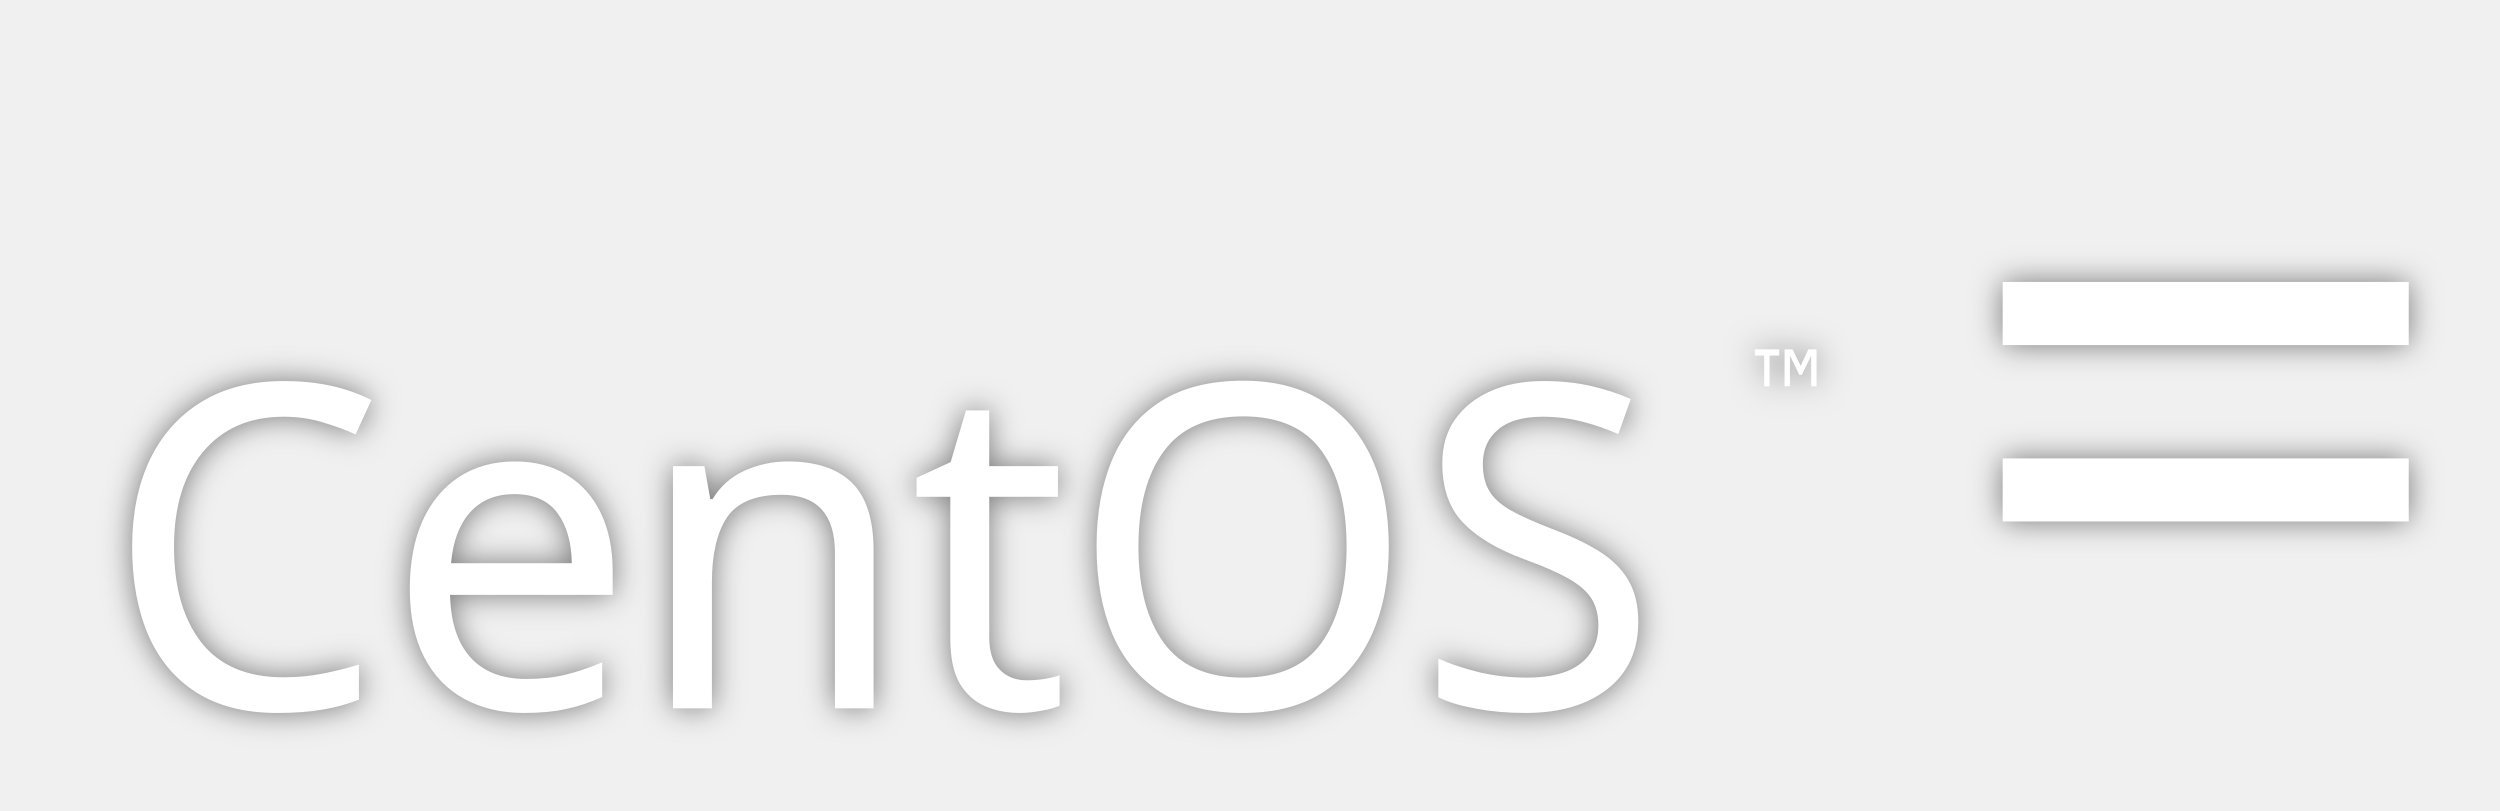
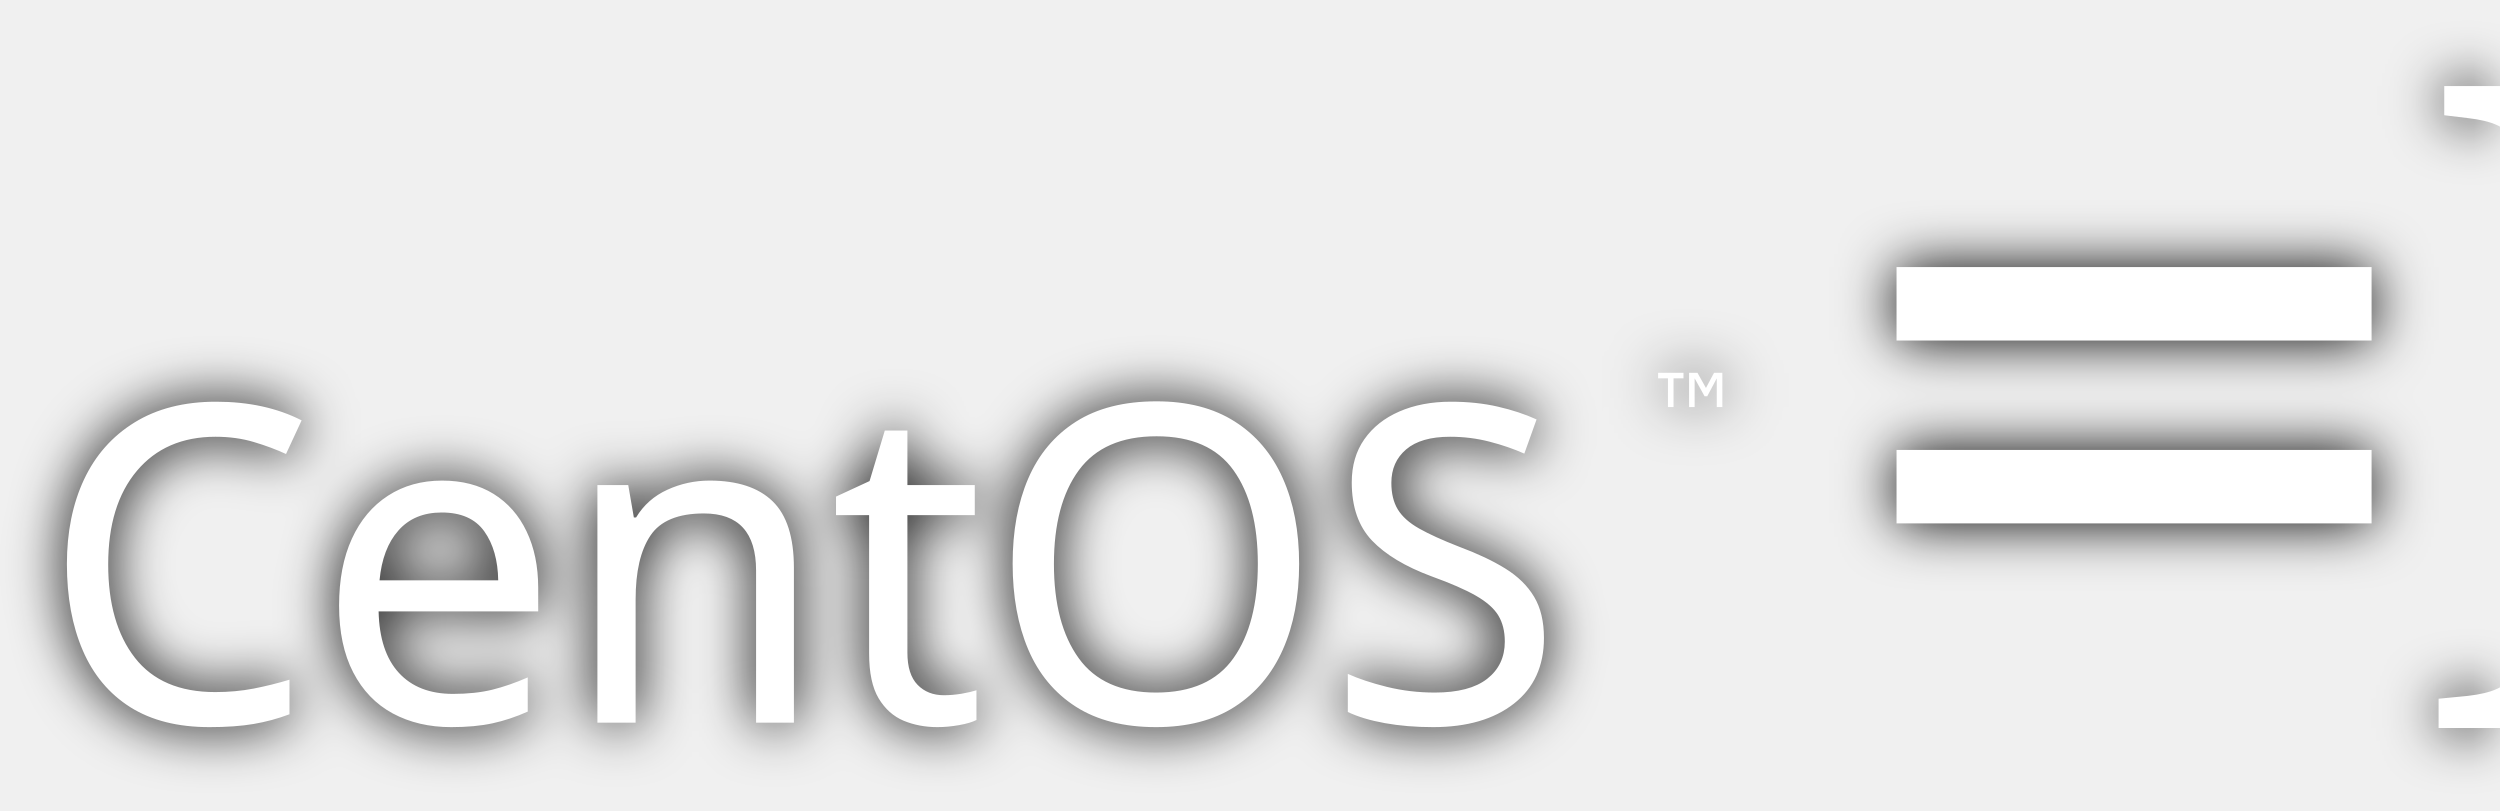
<svg xmlns="http://www.w3.org/2000/svg" id="svg5052" width="148" height="48" version="1.0" style="enable-background:new">
  <defs id="defs5055">
    <filter id="filter3750">
      <feBlend mode="multiply" in2="BackgroundImage" id="feBlend3752" />
    </filter>
-     <filter id="filter3188" x="-0.013" width="1.026" y="-0.157" height="1.313">
-       <feGaussianBlur stdDeviation="2.677" id="feGaussianBlur3190" />
-     </filter>
-     <filter id="filter3236">
-       <feGaussianBlur stdDeviation="1.043" id="feGaussianBlur3238" />
-     </filter>
    <filter id="filter3278">
      <feGaussianBlur stdDeviation="0.695" id="feGaussianBlur3280" />
+     </filter>
+     <filter id="filter19535">
+       <feGaussianBlur stdDeviation="4.682" id="feGaussianBlur19537" />
    </filter>
  </defs>
  <g id="layer1" style="display:inline;filter:url(#filter3750)" transform="translate(72.30927,-88.34503)">
    <rect style="opacity:0;fill:#000000;fill-opacity:0" id="CENTOSARTWORK" width="148" height="48" x="-72.309" y="88.345" />
  </g>
  <g id="layer2" style="display:inline" transform="translate(72.30927,-88.34503)">
-     <g transform="matrix(1.251835,0,0,1.251835,-18.78327,-23.15914)" style="opacity:0.5;fill:#000000;filter:url(#filter3278)" id="g3264">
-       <text xml:space="preserve" style="font-size:41.921px;font-style:normal;font-variant:normal;font-weight:normal;font-stretch:normal;text-align:start;line-height:125%;writing-mode:lr-tb;text-anchor:start;fill:#000000;fill-opacity:1;stroke:none;stroke-width:1px;stroke-linecap:butt;stroke-linejoin:miter;stroke-opacity:1;font-family:DejaVu LGC Serif Condensed;-inkscape-font-specification:'DejaVu LGC Serif Condensed,'" x="49.607" y="122.829" id="text3266">
-         <tspan id="tspan3268" x="49.607" y="122.829" style="font-size:41.921px;font-style:normal;font-variant:normal;font-weight:normal;font-stretch:normal;text-align:start;line-height:125%;writing-mode:lr-tb;text-anchor:start;fill:#000000;font-family:DejaVu LGC Serif Condensed;-inkscape-font-specification:'DejaVu LGC Serif Condensed,'">=MAJOR_RELEASE=</tspan>
+     <g style="fill:#000000;filter:url(#filter19535);fill-opacity:1" id="g18948" transform="matrix(0.3574814,0,0,0.3574814,-212.4912,-99.28027)">
+       <text clip-path="none" id="text18950" y="638.332" x="402.69" style="font-size:72.706px;font-style:normal;font-variant:normal;font-weight:200;font-stretch:normal;text-align:start;line-height:125%;writing-mode:lr-tb;text-anchor:start;fill:#000000;fill-opacity:1;stroke:none;stroke-width:1;stroke-linecap:butt;stroke-linejoin:miter;stroke-miterlimit:4;stroke-dasharray:none;stroke-opacity:1;display:inline;font-family:Denmark;-inkscape-font-specification:Denmark Ultra-Light" xml:space="preserve" transform="scale(0.9903873,1.009706)">
+         <tspan style="font-size:72.706px;font-style:normal;font-variant:normal;font-weight:200;font-stretch:normal;text-align:start;line-height:125%;writing-mode:lr-tb;text-anchor:start;fill:#000000;fill-opacity:1;stroke-width:1;stroke-miterlimit:4;stroke-dasharray:none;font-family:Denmark;-inkscape-font-specification:Denmark Ultra-Light" y="638.332" x="402.69" id="tspan18952">CentOS</tspan>
      </text>
-       <text transform="scale(0.9903898,1.009704)" xml:space="preserve" style="font-size:21.174px;font-style:normal;font-variant:normal;font-weight:200;font-stretch:normal;text-align:start;line-height:125%;writing-mode:lr-tb;text-anchor:start;fill:#000000;fill-opacity:1;stroke:none;stroke-width:1;stroke-linecap:butt;stroke-linejoin:miter;stroke-miterlimit:4;stroke-dasharray:none;stroke-opacity:1;display:inline;font-family:Denmark;-inkscape-font-specification:Denmark Ultra-Light" x="-38.162" y="121.394" id="text3270" clip-path="none">
-         <tspan id="tspan3272" x="-38.162" y="121.394" style="font-size:21.174px;font-style:normal;font-variant:normal;font-weight:200;font-stretch:normal;text-align:start;line-height:125%;writing-mode:lr-tb;text-anchor:start;fill:#000000;fill-opacity:1;stroke-width:1;stroke-miterlimit:4;stroke-dasharray:none;font-family:Denmark;-inkscape-font-specification:Denmark Ultra-Light">CentOS</tspan>
+       <text xml:space="preserve" style="font-size:24px;font-style:normal;font-variant:normal;font-weight:normal;font-stretch:normal;text-align:center;line-height:125%;writing-mode:lr-tb;text-anchor:middle;fill:#000000;fill-opacity:1;stroke:none;stroke-width:1px;stroke-linecap:butt;stroke-linejoin:miter;stroke-opacity:1;font-family:DejaVu LGC Sans Mono;-inkscape-font-specification:DejaVu LGC Sans Mono" x="415.834" y="39.327" id="text18954" transform="translate(276.9631,568.0089)">
+         <tspan id="tspan18956" x="415.834" y="39.327" style="font-size:20px;font-style:normal;font-variant:normal;font-weight:normal;font-stretch:normal;font-family:DejaVu LGC Sans Mono;-inkscape-font-specification:DejaVu LGC Sans Mono;fill:#000000;fill-opacity:1" />
      </text>
-       <text xml:space="preserve" style="font-size:5.307px;font-style:normal;font-weight:normal;fill:#000000;fill-opacity:1;stroke:none;stroke-width:1;stroke-linecap:butt;stroke-linejoin:miter;stroke-miterlimit:4;stroke-dasharray:none;stroke-opacity:1;font-family:Bitstream Vera Sans" x="46.166" y="94.392" id="text3274" transform="scale(0.8572095,1.166576)">
-         <tspan id="tspan3276" x="46.166" y="94.392">™</tspan>
+       <text transform="scale(0.9999922,1.000008)" xml:space="preserve" style="font-size:156.092px;font-style:normal;font-variant:normal;font-weight:normal;font-stretch:normal;text-align:start;line-height:0%;writing-mode:lr-tb;text-anchor:start;fill:#000000;fill-opacity:1;stroke:none;stroke-width:1px;stroke-linecap:butt;stroke-linejoin:miter;stroke-opacity:1;font-family:URW Bookman L;-inkscape-font-specification:URW Bookman L" x="698.263" y="645.404" id="text18958">
+         <tspan id="tspan18960" x="698.263" y="645.404" style="font-size:156.092px;font-style:normal;font-variant:normal;font-weight:normal;font-stretch:normal;text-align:start;line-height:0%;writing-mode:lr-tb;text-anchor:start;fill:#000000;font-family:URW Bookman L;-inkscape-font-specification:URW Bookman L;fill-opacity:1">=MAJOR_RELEASE=</tspan>
+       </text>
+       <text xml:space="preserve" style="font-size:18.264px;font-style:normal;font-weight:normal;fill:#000000;fill-opacity:1;stroke:none;stroke-width:1;stroke-linecap:butt;stroke-linejoin:miter;stroke-miterlimit:4;stroke-dasharray:none;stroke-opacity:1;font-family:Bitstream Vera Sans" x="730.676" y="546.647" id="text18962" transform="scale(0.9092079,1.099858)">
+         <tspan id="tspan18964" x="730.676" y="546.647">™</tspan>
      </text>
    </g>
-     <g id="g3265" style="fill:#ffffff" transform="matrix(1.251835,0,0,1.251835,-18.78327,-23.15914)">
-       <text id="text10127" y="122.829" x="49.607" style="font-size:41.921px;font-style:normal;font-variant:normal;font-weight:normal;font-stretch:normal;text-align:start;line-height:125%;writing-mode:lr-tb;text-anchor:start;fill:#ffffff;fill-opacity:1;stroke:none;stroke-width:1px;stroke-linecap:butt;stroke-linejoin:miter;stroke-opacity:1;font-family:DejaVu LGC Serif Condensed;-inkscape-font-specification:'DejaVu LGC Serif Condensed,'" xml:space="preserve">
-         <tspan style="font-size:41.921px;font-style:normal;font-variant:normal;font-weight:normal;font-stretch:normal;text-align:start;line-height:125%;writing-mode:lr-tb;text-anchor:start;fill:#ffffff;font-family:DejaVu LGC Serif Condensed;-inkscape-font-specification:'DejaVu LGC Serif Condensed,'" y="122.829" x="49.607" id="tspan10129">=MAJOR_RELEASE=</tspan>
+     <g transform="matrix(0.3574814,0,0,0.3574814,-212.4912,-99.28027)" id="g18936" style="fill:#ffffff">
+       <text transform="scale(0.9903873,1.009706)" xml:space="preserve" style="font-size:72.706px;font-style:normal;font-variant:normal;font-weight:200;font-stretch:normal;text-align:start;line-height:125%;writing-mode:lr-tb;text-anchor:start;fill:#ffffff;fill-opacity:1;stroke:none;stroke-width:1;stroke-linecap:butt;stroke-linejoin:miter;stroke-miterlimit:4;stroke-dasharray:none;stroke-opacity:1;display:inline;font-family:Denmark;-inkscape-font-specification:Denmark Ultra-Light" x="402.69" y="638.332" id="text7691" clip-path="none">
+         <tspan id="tspan7693" x="402.69" y="638.332" style="font-size:72.706px;font-style:normal;font-variant:normal;font-weight:200;font-stretch:normal;text-align:start;line-height:125%;writing-mode:lr-tb;text-anchor:start;fill:#ffffff;fill-opacity:1;stroke-width:1;stroke-miterlimit:4;stroke-dasharray:none;font-family:Denmark;-inkscape-font-specification:Denmark Ultra-Light">CentOS</tspan>
      </text>
-       <text clip-path="none" id="text10131" y="121.394" x="-38.162" style="font-size:21.174px;font-style:normal;font-variant:normal;font-weight:200;font-stretch:normal;text-align:start;line-height:125%;writing-mode:lr-tb;text-anchor:start;fill:#ffffff;fill-opacity:1;stroke:none;stroke-width:1;stroke-linecap:butt;stroke-linejoin:miter;stroke-miterlimit:4;stroke-dasharray:none;stroke-opacity:1;display:inline;font-family:Denmark;-inkscape-font-specification:Denmark Ultra-Light" xml:space="preserve" transform="scale(0.9903898,1.009704)">
-         <tspan style="font-size:21.174px;font-style:normal;font-variant:normal;font-weight:200;font-stretch:normal;text-align:start;line-height:125%;writing-mode:lr-tb;text-anchor:start;fill:#ffffff;fill-opacity:1;stroke-width:1;stroke-miterlimit:4;stroke-dasharray:none;font-family:Denmark;-inkscape-font-specification:Denmark Ultra-Light" y="121.394" x="-38.162" id="tspan10133">CentOS</tspan>
+       <text transform="translate(276.9631,568.0089)" id="text2673" y="39.327" x="415.834" style="font-size:24px;font-style:normal;font-variant:normal;font-weight:normal;font-stretch:normal;text-align:center;line-height:125%;writing-mode:lr-tb;text-anchor:middle;fill:#ffffff;fill-opacity:1;stroke:none;stroke-width:1px;stroke-linecap:butt;stroke-linejoin:miter;stroke-opacity:1;font-family:DejaVu LGC Sans Mono;-inkscape-font-specification:DejaVu LGC Sans Mono" xml:space="preserve">
+         <tspan style="font-size:20px;font-style:normal;font-variant:normal;font-weight:normal;font-stretch:normal;font-family:DejaVu LGC Sans Mono;-inkscape-font-specification:DejaVu LGC Sans Mono;fill:#ffffff" y="39.327" x="415.834" id="tspan2675" />
      </text>
-       <text transform="scale(0.8572095,1.166576)" id="text10135" y="94.392" x="46.166" style="font-size:5.307px;font-style:normal;font-weight:normal;fill:#ffffff;fill-opacity:1;stroke:none;stroke-width:1;stroke-linecap:butt;stroke-linejoin:miter;stroke-miterlimit:4;stroke-dasharray:none;stroke-opacity:1;font-family:Bitstream Vera Sans" xml:space="preserve">
-         <tspan y="94.392" x="46.166" id="tspan10137">™</tspan>
+       <text id="text9583" y="645.404" x="698.263" style="font-size:156.092px;font-style:normal;font-variant:normal;font-weight:normal;font-stretch:normal;text-align:start;line-height:0%;writing-mode:lr-tb;text-anchor:start;fill:#ffffff;fill-opacity:1;stroke:none;stroke-width:1px;stroke-linecap:butt;stroke-linejoin:miter;stroke-opacity:1;font-family:URW Bookman L;-inkscape-font-specification:URW Bookman L" xml:space="preserve" transform="scale(0.9999922,1.000008)">
+         <tspan style="font-size:156.092px;font-style:normal;font-variant:normal;font-weight:normal;font-stretch:normal;text-align:start;line-height:0%;writing-mode:lr-tb;text-anchor:start;fill:#ffffff;font-family:URW Bookman L;-inkscape-font-specification:URW Bookman L" y="645.404" x="698.263" id="tspan9585">=MAJOR_RELEASE=</tspan>
+       </text>
+       <text transform="scale(0.9092079,1.099858)" id="text5087" y="546.647" x="730.676" style="font-size:18.264px;font-style:normal;font-weight:normal;fill:#ffffff;fill-opacity:1;stroke:none;stroke-width:1;stroke-linecap:butt;stroke-linejoin:miter;stroke-miterlimit:4;stroke-dasharray:none;stroke-opacity:1;font-family:Bitstream Vera Sans" xml:space="preserve">
+         <tspan y="546.647" x="730.676" id="tspan5089">™</tspan>
      </text>
    </g>
  </g>
</svg>
